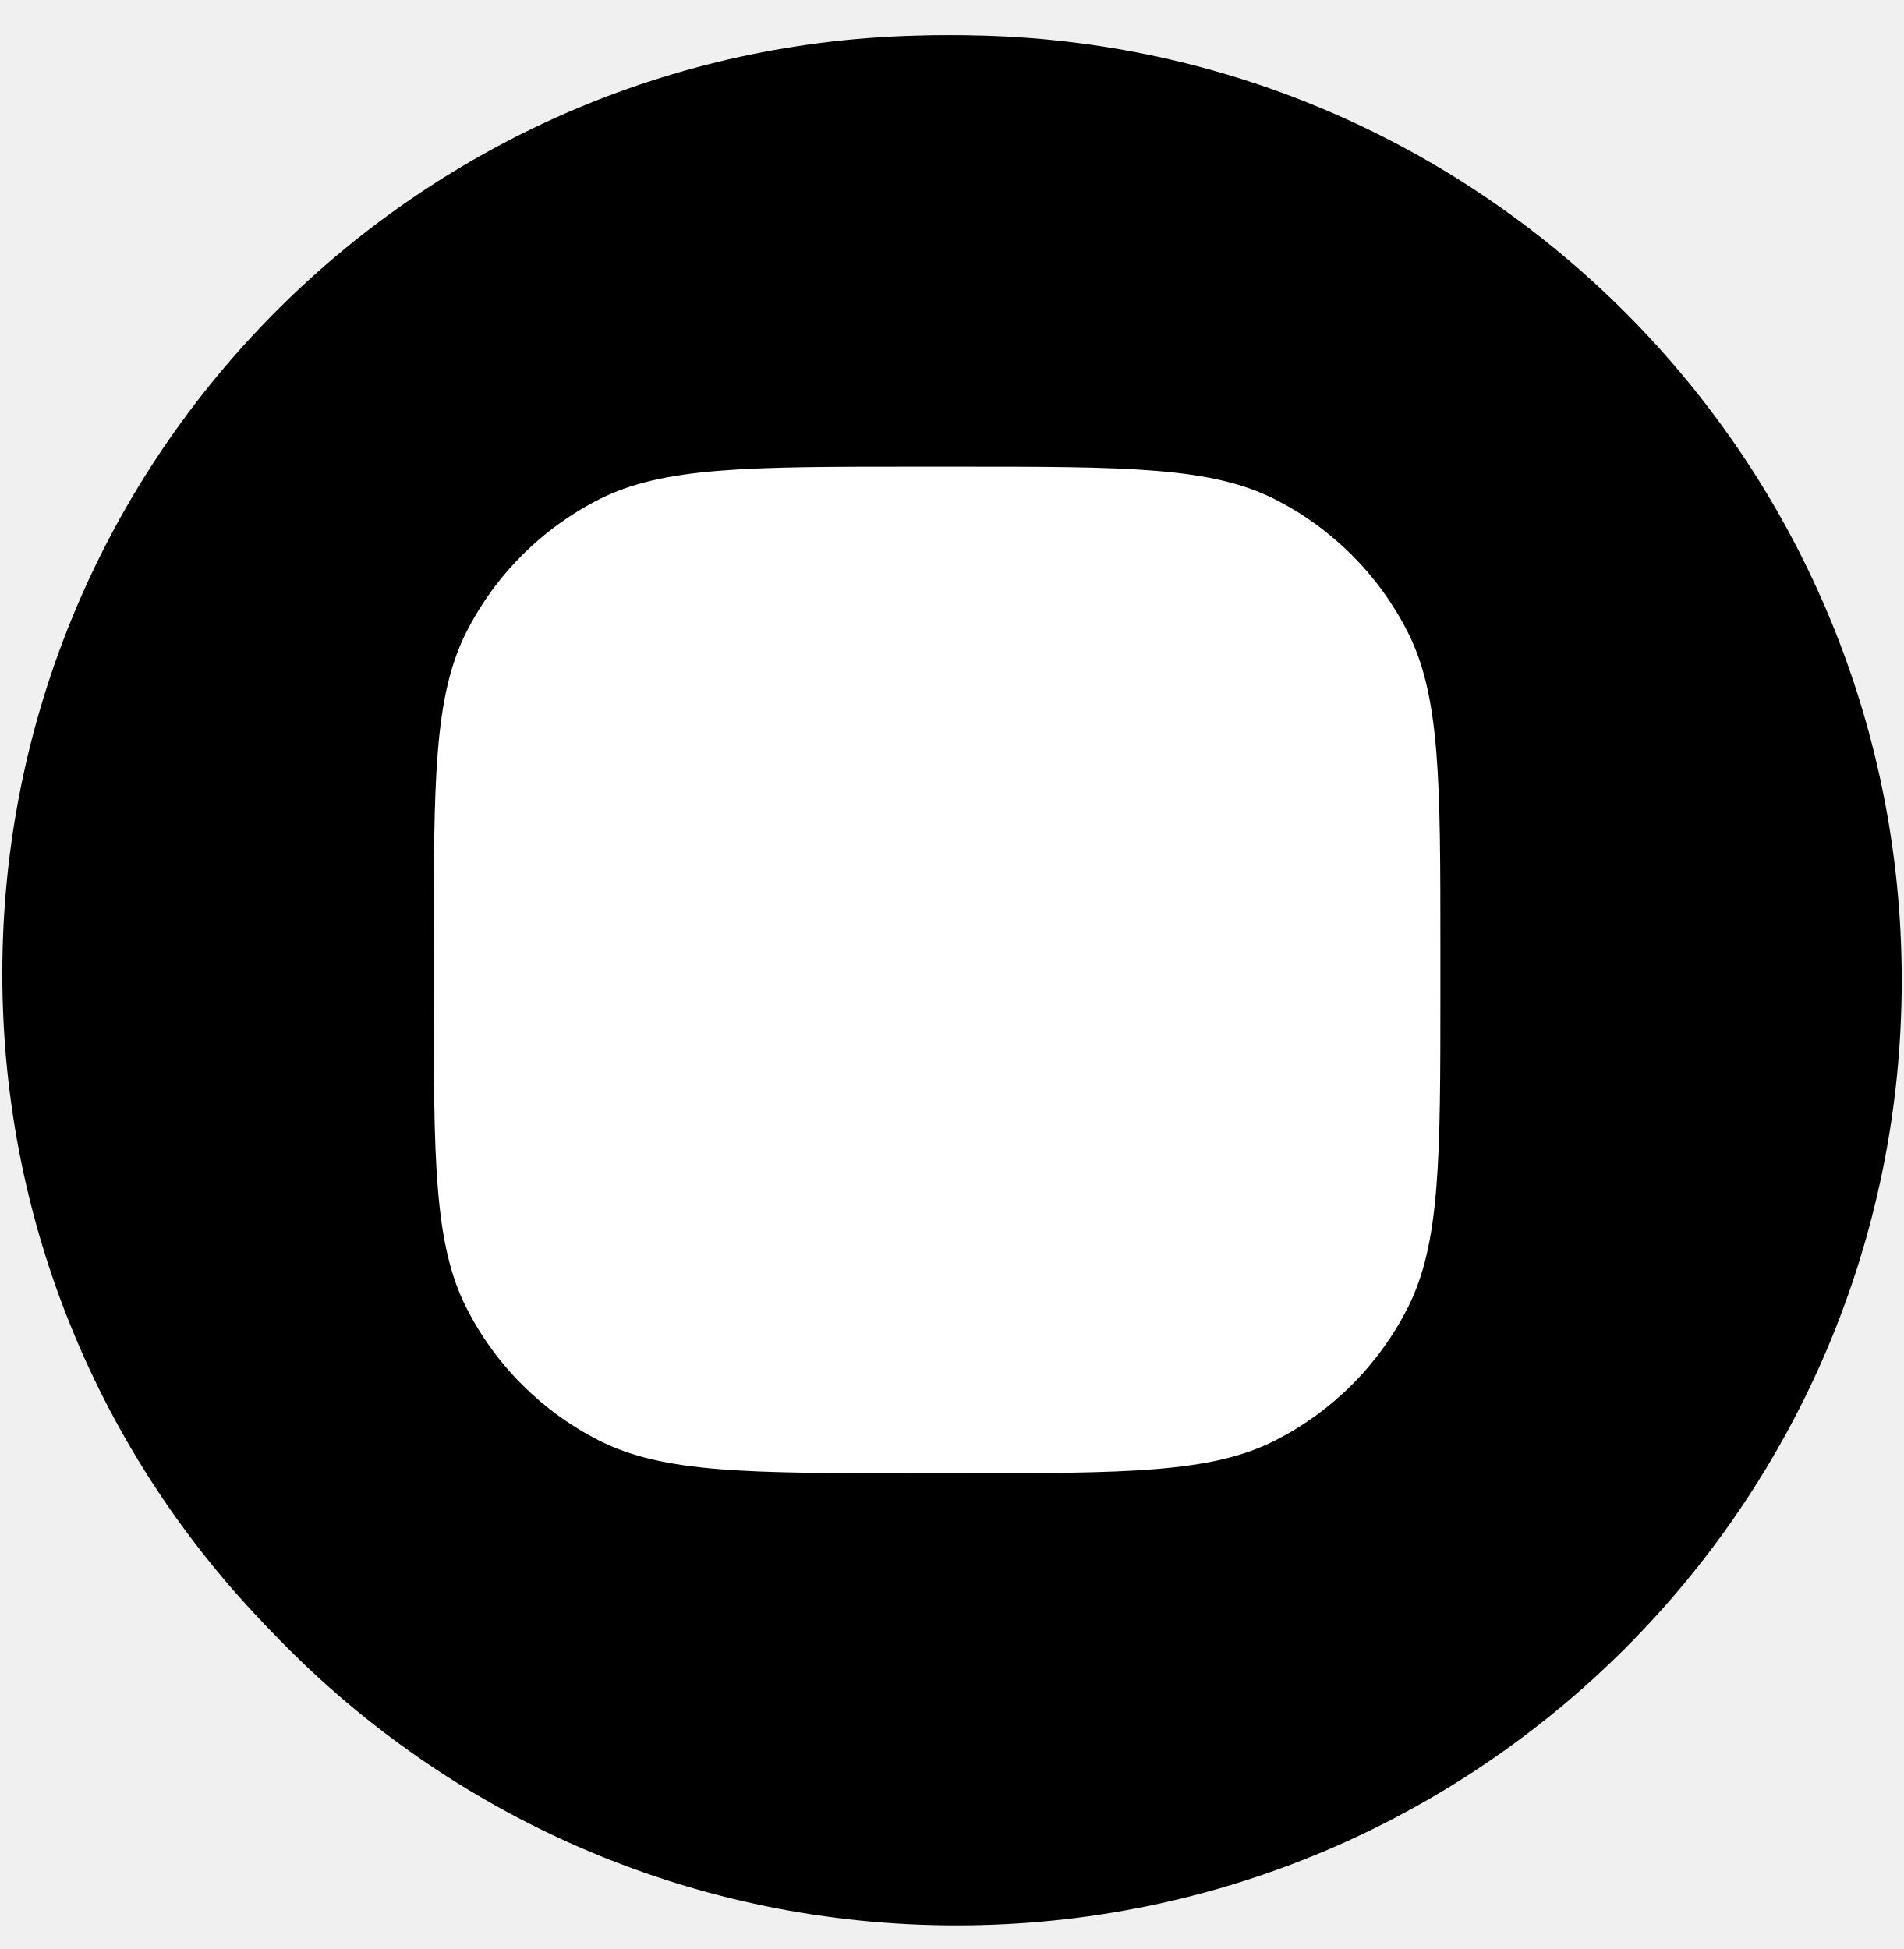
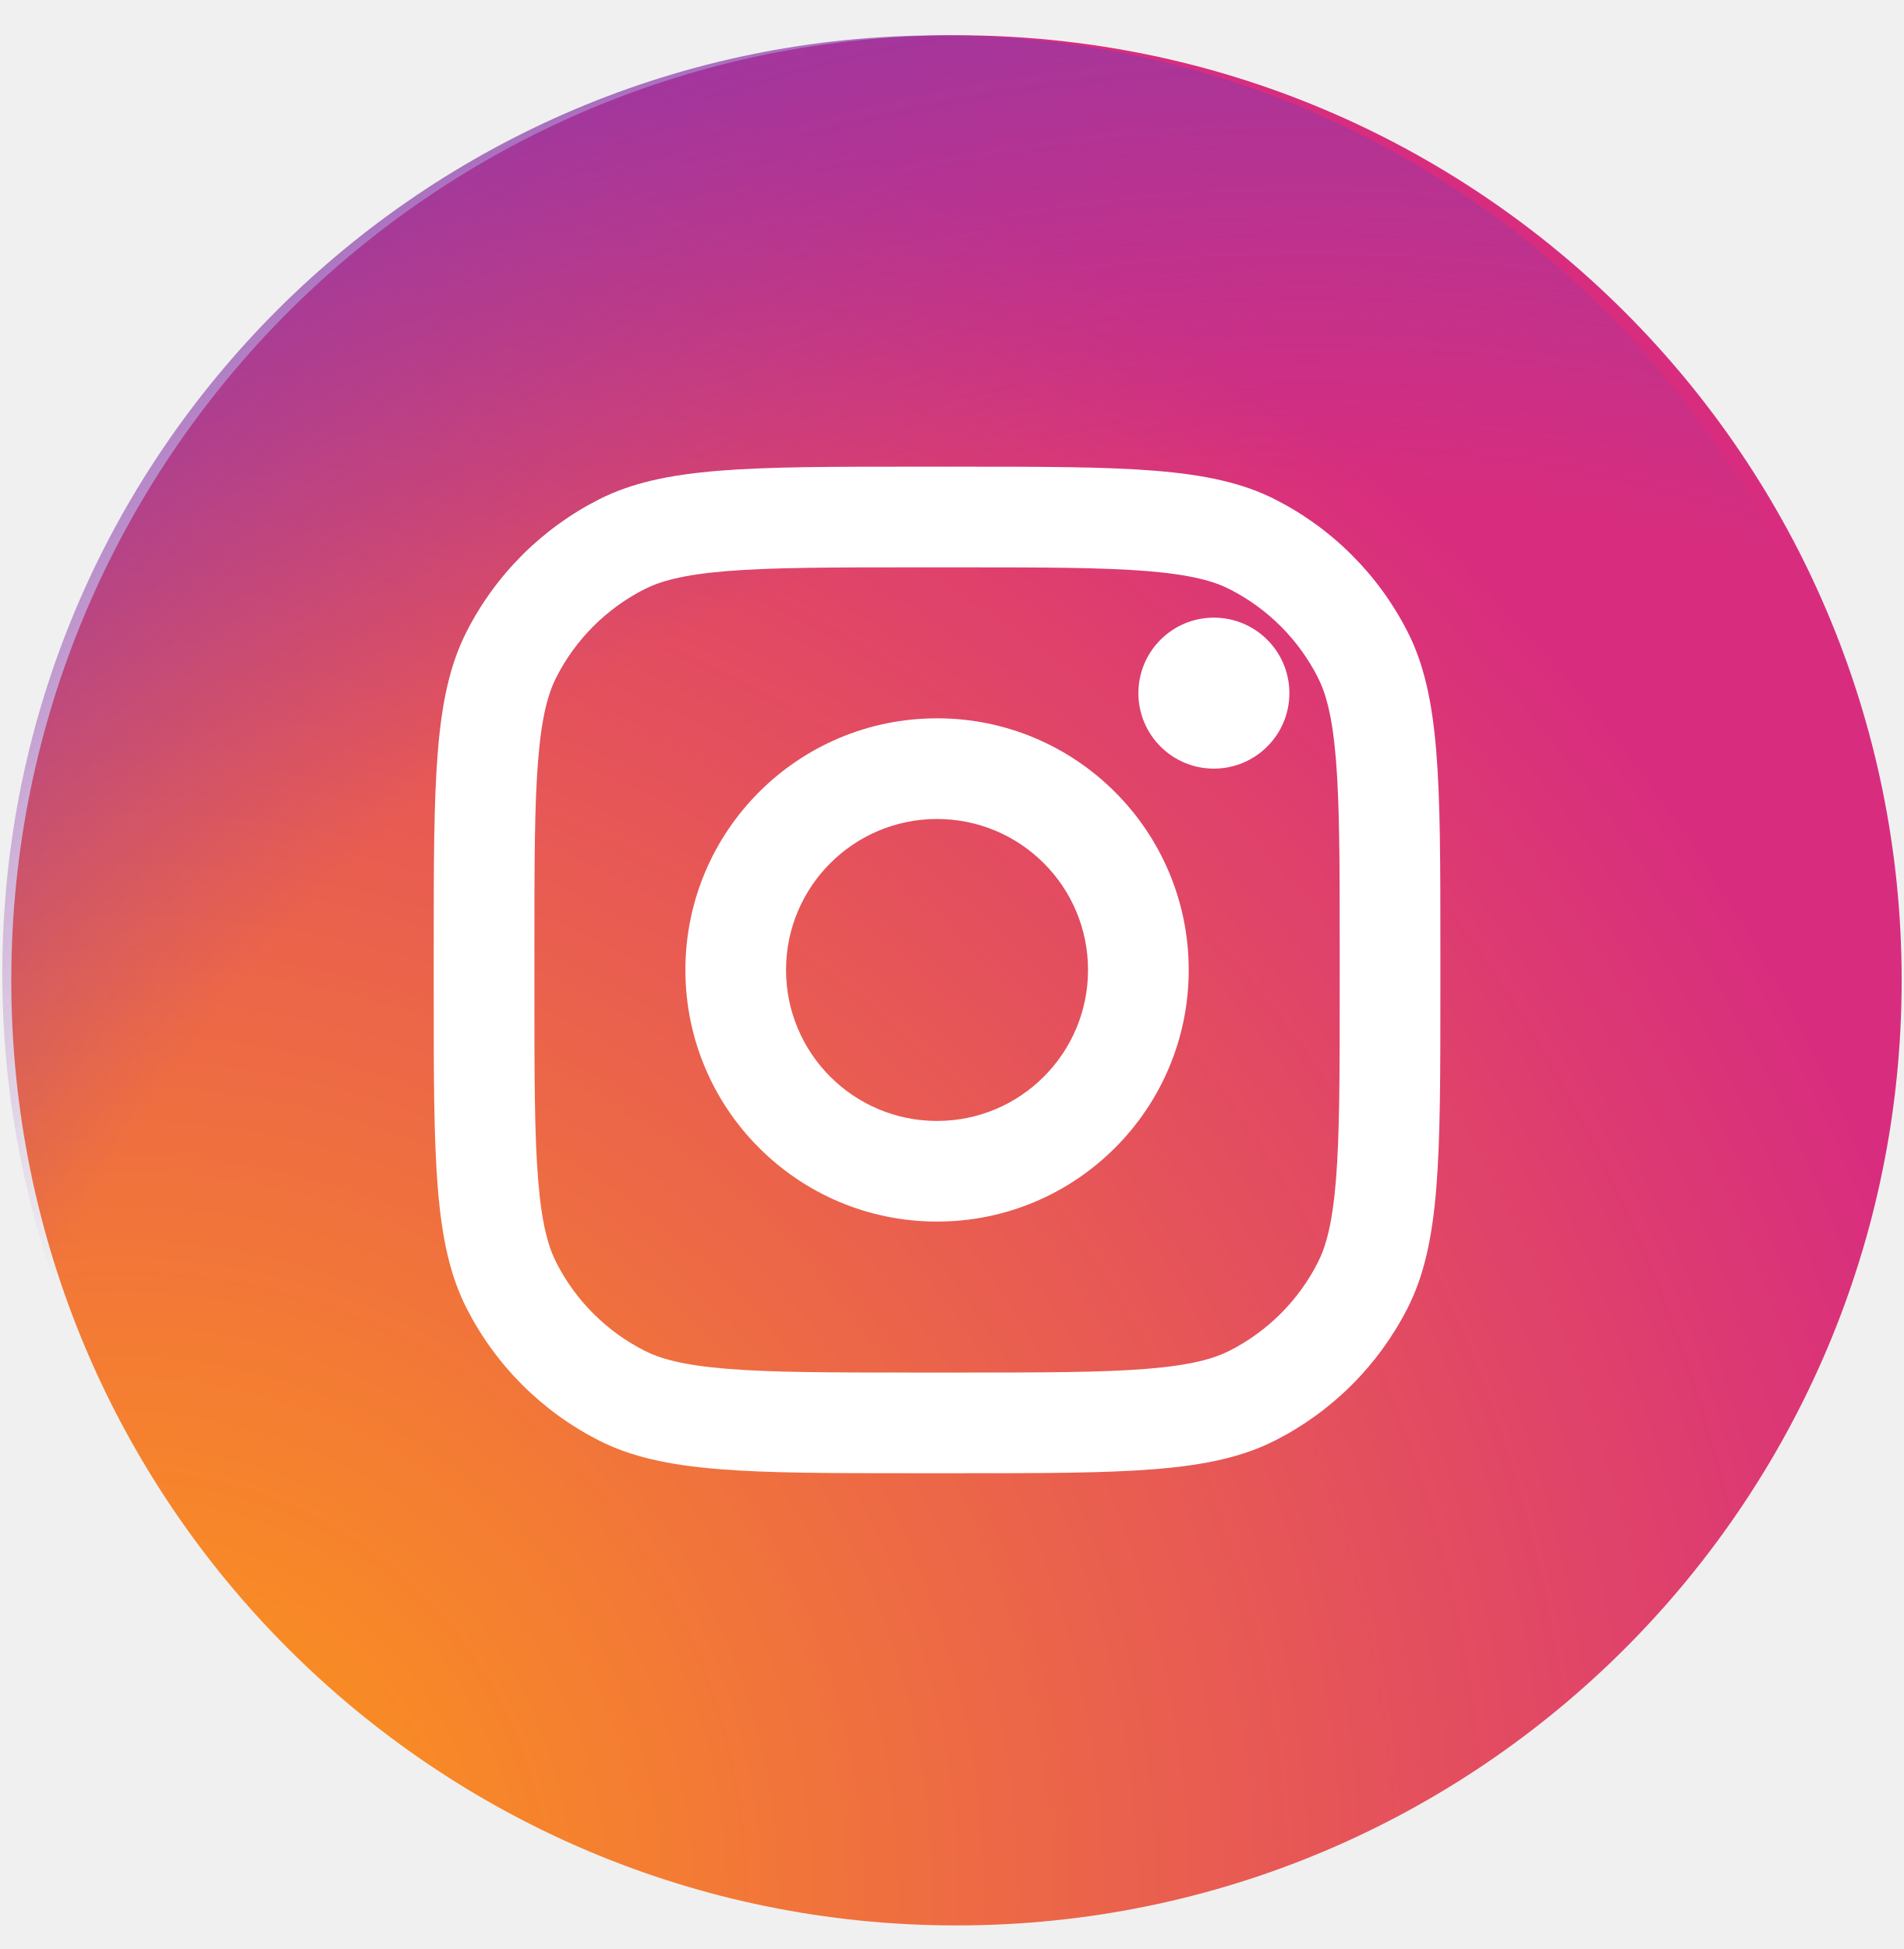
<svg xmlns="http://www.w3.org/2000/svg" width="42" height="43" viewBox="0 0 42 43" fill="none">
-   <circle cx="21.101" cy="21.629" r="20.851" fill="url(#paint0_radial_1_4017)" />
-   <circle cx="20.753" cy="21.481" r="20.702" fill="url(#paint1_radial_1_4017)" />
-   <path d="M28.444 15.293C28.444 16.212 27.698 16.958 26.779 16.958C25.859 16.958 25.113 16.212 25.113 15.293C25.113 14.373 25.859 13.627 26.779 13.627C27.698 13.627 28.444 14.373 28.444 15.293Z" fill="white" />
-   <path fillRule="evenodd" clipRule="evenodd" d="M20.672 26.951C23.738 26.951 26.224 24.466 26.224 21.399C26.224 18.333 23.738 15.848 20.672 15.848C17.606 15.848 15.12 18.333 15.12 21.399C15.12 24.466 17.606 26.951 20.672 26.951ZM20.672 24.73C22.512 24.73 24.003 23.239 24.003 21.399C24.003 19.56 22.512 18.069 20.672 18.069C18.832 18.069 17.341 19.56 17.341 21.399C17.341 23.239 18.832 24.73 20.672 24.73Z" fill="white" />
-   <path fillRule="evenodd" clipRule="evenodd" d="M9.568 20.955C9.568 17.224 9.568 15.359 10.294 13.934C10.933 12.68 11.952 11.661 13.206 11.022C14.631 10.296 16.497 10.296 20.228 10.296H21.116C24.847 10.296 26.713 10.296 28.138 11.022C29.391 11.661 30.41 12.68 31.049 13.934C31.775 15.359 31.775 17.224 31.775 20.955V21.844C31.775 25.575 31.775 27.44 31.049 28.865C30.41 30.119 29.391 31.138 28.138 31.777C26.713 32.503 24.847 32.503 21.116 32.503H20.228C16.497 32.503 14.631 32.503 13.206 31.777C11.952 31.138 10.933 30.119 10.294 28.865C9.568 27.44 9.568 25.575 9.568 21.844V20.955ZM20.228 12.517H21.116C23.018 12.517 24.311 12.518 25.311 12.6C26.284 12.68 26.782 12.824 27.13 13.001C27.965 13.427 28.645 14.106 29.07 14.942C29.247 15.289 29.392 15.787 29.471 16.761C29.553 17.76 29.555 19.053 29.555 20.955V21.844C29.555 23.746 29.553 25.039 29.471 26.038C29.392 27.012 29.247 27.51 29.07 27.857C28.645 28.693 27.965 29.372 27.13 29.798C26.782 29.975 26.284 30.119 25.311 30.199C24.311 30.28 23.018 30.282 21.116 30.282H20.228C18.325 30.282 17.032 30.28 16.033 30.199C15.059 30.119 14.561 29.975 14.214 29.798C13.378 29.372 12.699 28.693 12.273 27.857C12.096 27.51 11.952 27.012 11.872 26.038C11.791 25.039 11.789 23.746 11.789 21.844V20.955C11.789 19.053 11.791 17.76 11.872 16.761C11.952 15.787 12.096 15.289 12.273 14.942C12.699 14.106 13.378 13.427 14.214 13.001C14.561 12.824 15.059 12.68 16.033 12.6C17.032 12.518 18.325 12.517 20.228 12.517Z" fill="white" />
+   <circle cx="21.1" cy="21.629" r="20.851" fill="url(#paint0_radial_1_13379)" />
+   <circle cx="20.753" cy="21.481" r="20.702" fill="url(#paint1_radial_1_13379)" />
+   <path d="M28.444 15.293C28.444 16.212 27.698 16.958 26.778 16.958C25.858 16.958 25.113 16.212 25.113 15.293C25.113 14.373 25.858 13.627 26.778 13.627C27.698 13.627 28.444 14.373 28.444 15.293Z" fill="white" />
+   <path fill-rule="evenodd" clip-rule="evenodd" d="M20.671 26.951C23.737 26.951 26.223 24.466 26.223 21.4C26.223 18.333 23.737 15.848 20.671 15.848C17.605 15.848 15.12 18.333 15.12 21.4C15.12 24.466 17.605 26.951 20.671 26.951ZM20.671 24.731C22.511 24.731 24.002 23.239 24.002 21.4C24.002 19.56 22.511 18.069 20.671 18.069C18.832 18.069 17.34 19.56 17.34 21.4C17.34 23.239 18.832 24.731 20.671 24.731Z" fill="white" />
+   <path fill-rule="evenodd" clip-rule="evenodd" d="M9.568 20.955C9.568 17.224 9.568 15.359 10.294 13.934C10.933 12.68 11.952 11.661 13.205 11.022C14.63 10.296 16.496 10.296 20.227 10.296H21.115C24.846 10.296 26.712 10.296 28.137 11.022C29.391 11.661 30.41 12.68 31.049 13.934C31.775 15.359 31.775 17.224 31.775 20.955V21.844C31.775 25.575 31.775 27.44 31.049 28.865C30.41 30.119 29.391 31.138 28.137 31.777C26.712 32.503 24.846 32.503 21.115 32.503H20.227C16.496 32.503 14.63 32.503 13.205 31.777C11.952 31.138 10.933 30.119 10.294 28.865C9.568 27.44 9.568 25.575 9.568 21.844V20.955ZM20.227 12.517H21.115C23.018 12.517 24.311 12.519 25.31 12.6C26.284 12.68 26.782 12.824 27.129 13.001C27.965 13.427 28.644 14.106 29.07 14.942C29.247 15.289 29.391 15.787 29.471 16.761C29.552 17.76 29.554 19.053 29.554 20.955V21.844C29.554 23.746 29.552 25.039 29.471 26.038C29.391 27.012 29.247 27.51 29.07 27.857C28.644 28.693 27.965 29.372 27.129 29.798C26.782 29.975 26.284 30.119 25.31 30.199C24.311 30.281 23.018 30.282 21.115 30.282H20.227C18.325 30.282 17.032 30.281 16.032 30.199C15.059 30.119 14.561 29.975 14.214 29.798C13.378 29.372 12.698 28.693 12.273 27.857C12.096 27.51 11.951 27.012 11.872 26.038C11.79 25.039 11.789 23.746 11.789 21.844V20.955C11.789 19.053 11.79 17.76 11.872 16.761C11.951 15.787 12.096 15.289 12.273 14.942C12.698 14.106 13.378 13.427 14.214 13.001C14.561 12.824 15.059 12.68 16.032 12.6C17.032 12.519 18.325 12.517 20.227 12.517Z" fill="white" />
  <defs>
-     <radialGradient id="paint0_radial_1_4017" cx="0" cy="0" r="1" gradientUnits="userSpaceOnUse" gradientTransform="translate(2.94886 41.5665) scale(52.9451)">
-       <stop offset="0.09" stopColor="#FA8F21" />
-       <stop offset="0.78" stopColor="#D82D7E" />
+     <radialGradient id="paint0_radial_1_13379" cx="0" cy="0" r="1" gradientUnits="userSpaceOnUse" gradientTransform="translate(2.94789 41.5665) scale(52.9451)">
+       <stop offset="0.09" stop-color="#FA8F21" />
+       <stop offset="0.78" stop-color="#D82D7E" />
    </radialGradient>
-     <radialGradient id="paint1_radial_1_4017" cx="0" cy="0" r="1" gradientUnits="userSpaceOnUse" gradientTransform="translate(28.7298 39.9462) scale(46.2599 45.8335)">
-       <stop offset="0.64" stopColor="#8C3AAA" stopOpacity="0" />
-       <stop offset="1" stopColor="#8C3AAA" />
+     <radialGradient id="paint1_radial_1_13379" cx="0" cy="0" r="1" gradientUnits="userSpaceOnUse" gradientTransform="translate(28.7298 39.9461) scale(46.2599 45.8335)">
+       <stop offset="0.64" stop-color="#8C3AAA" stop-opacity="0" />
+       <stop offset="1" stop-color="#8C3AAA" />
    </radialGradient>
  </defs>
</svg>
